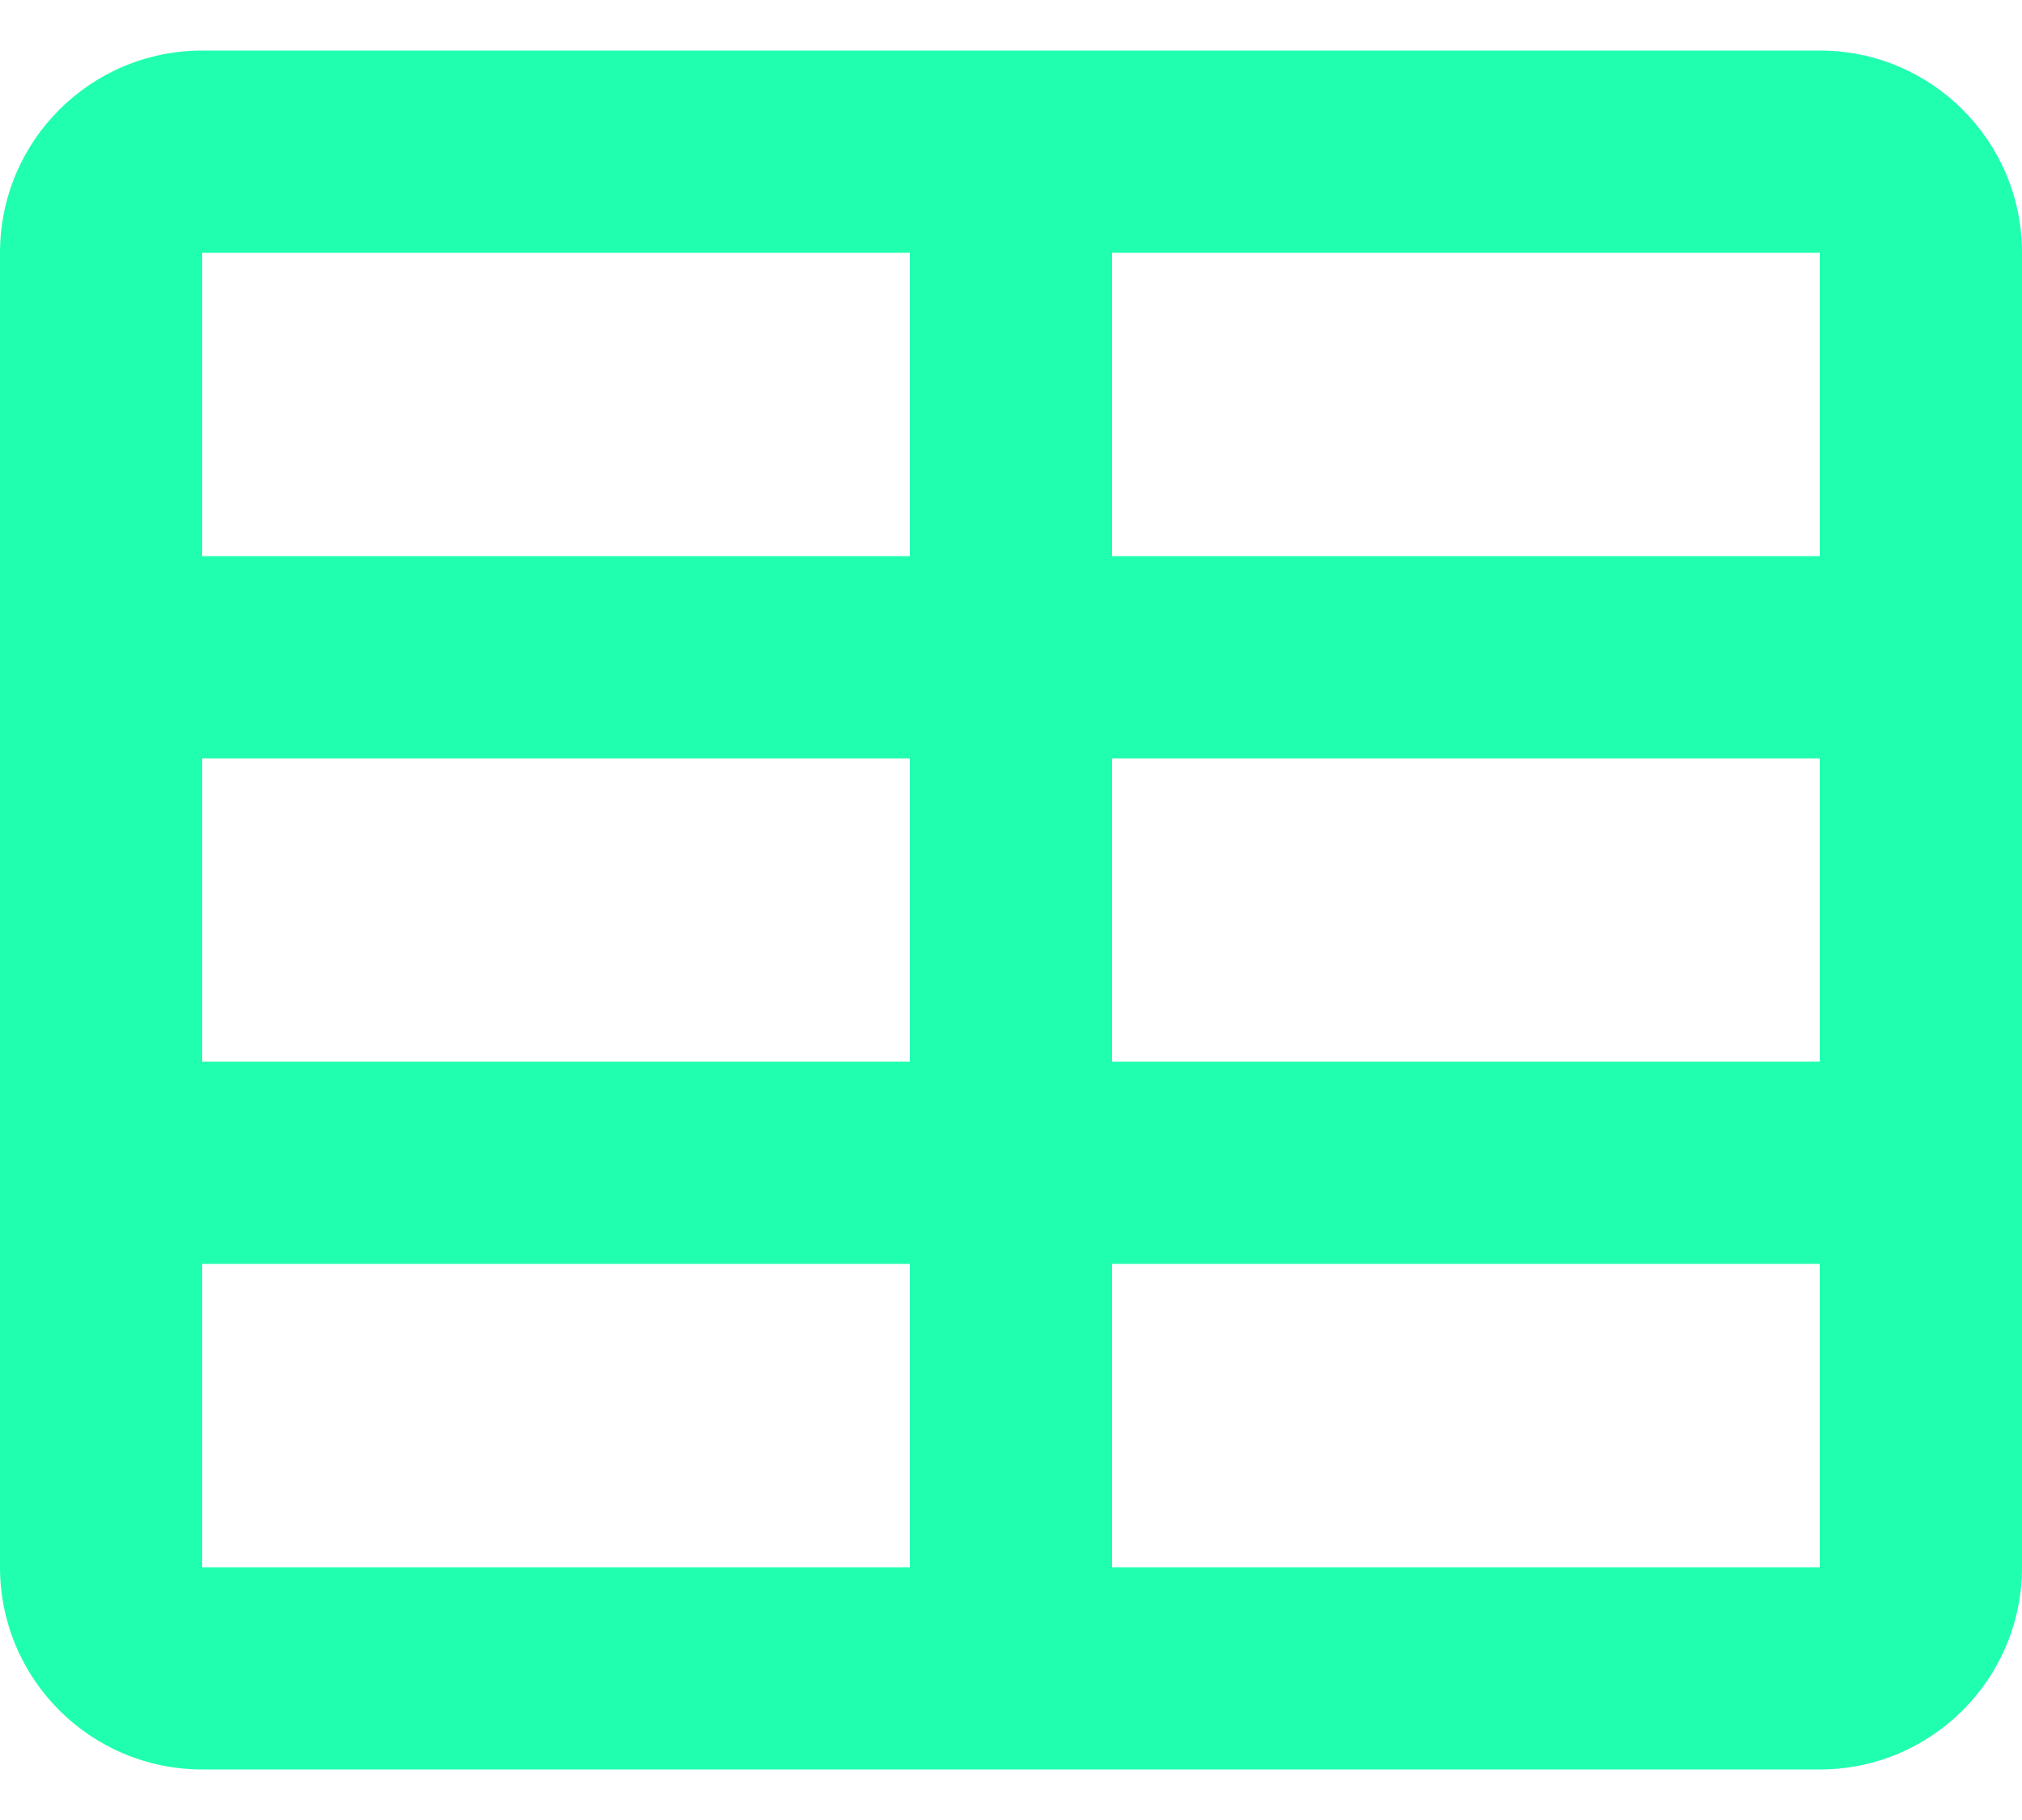
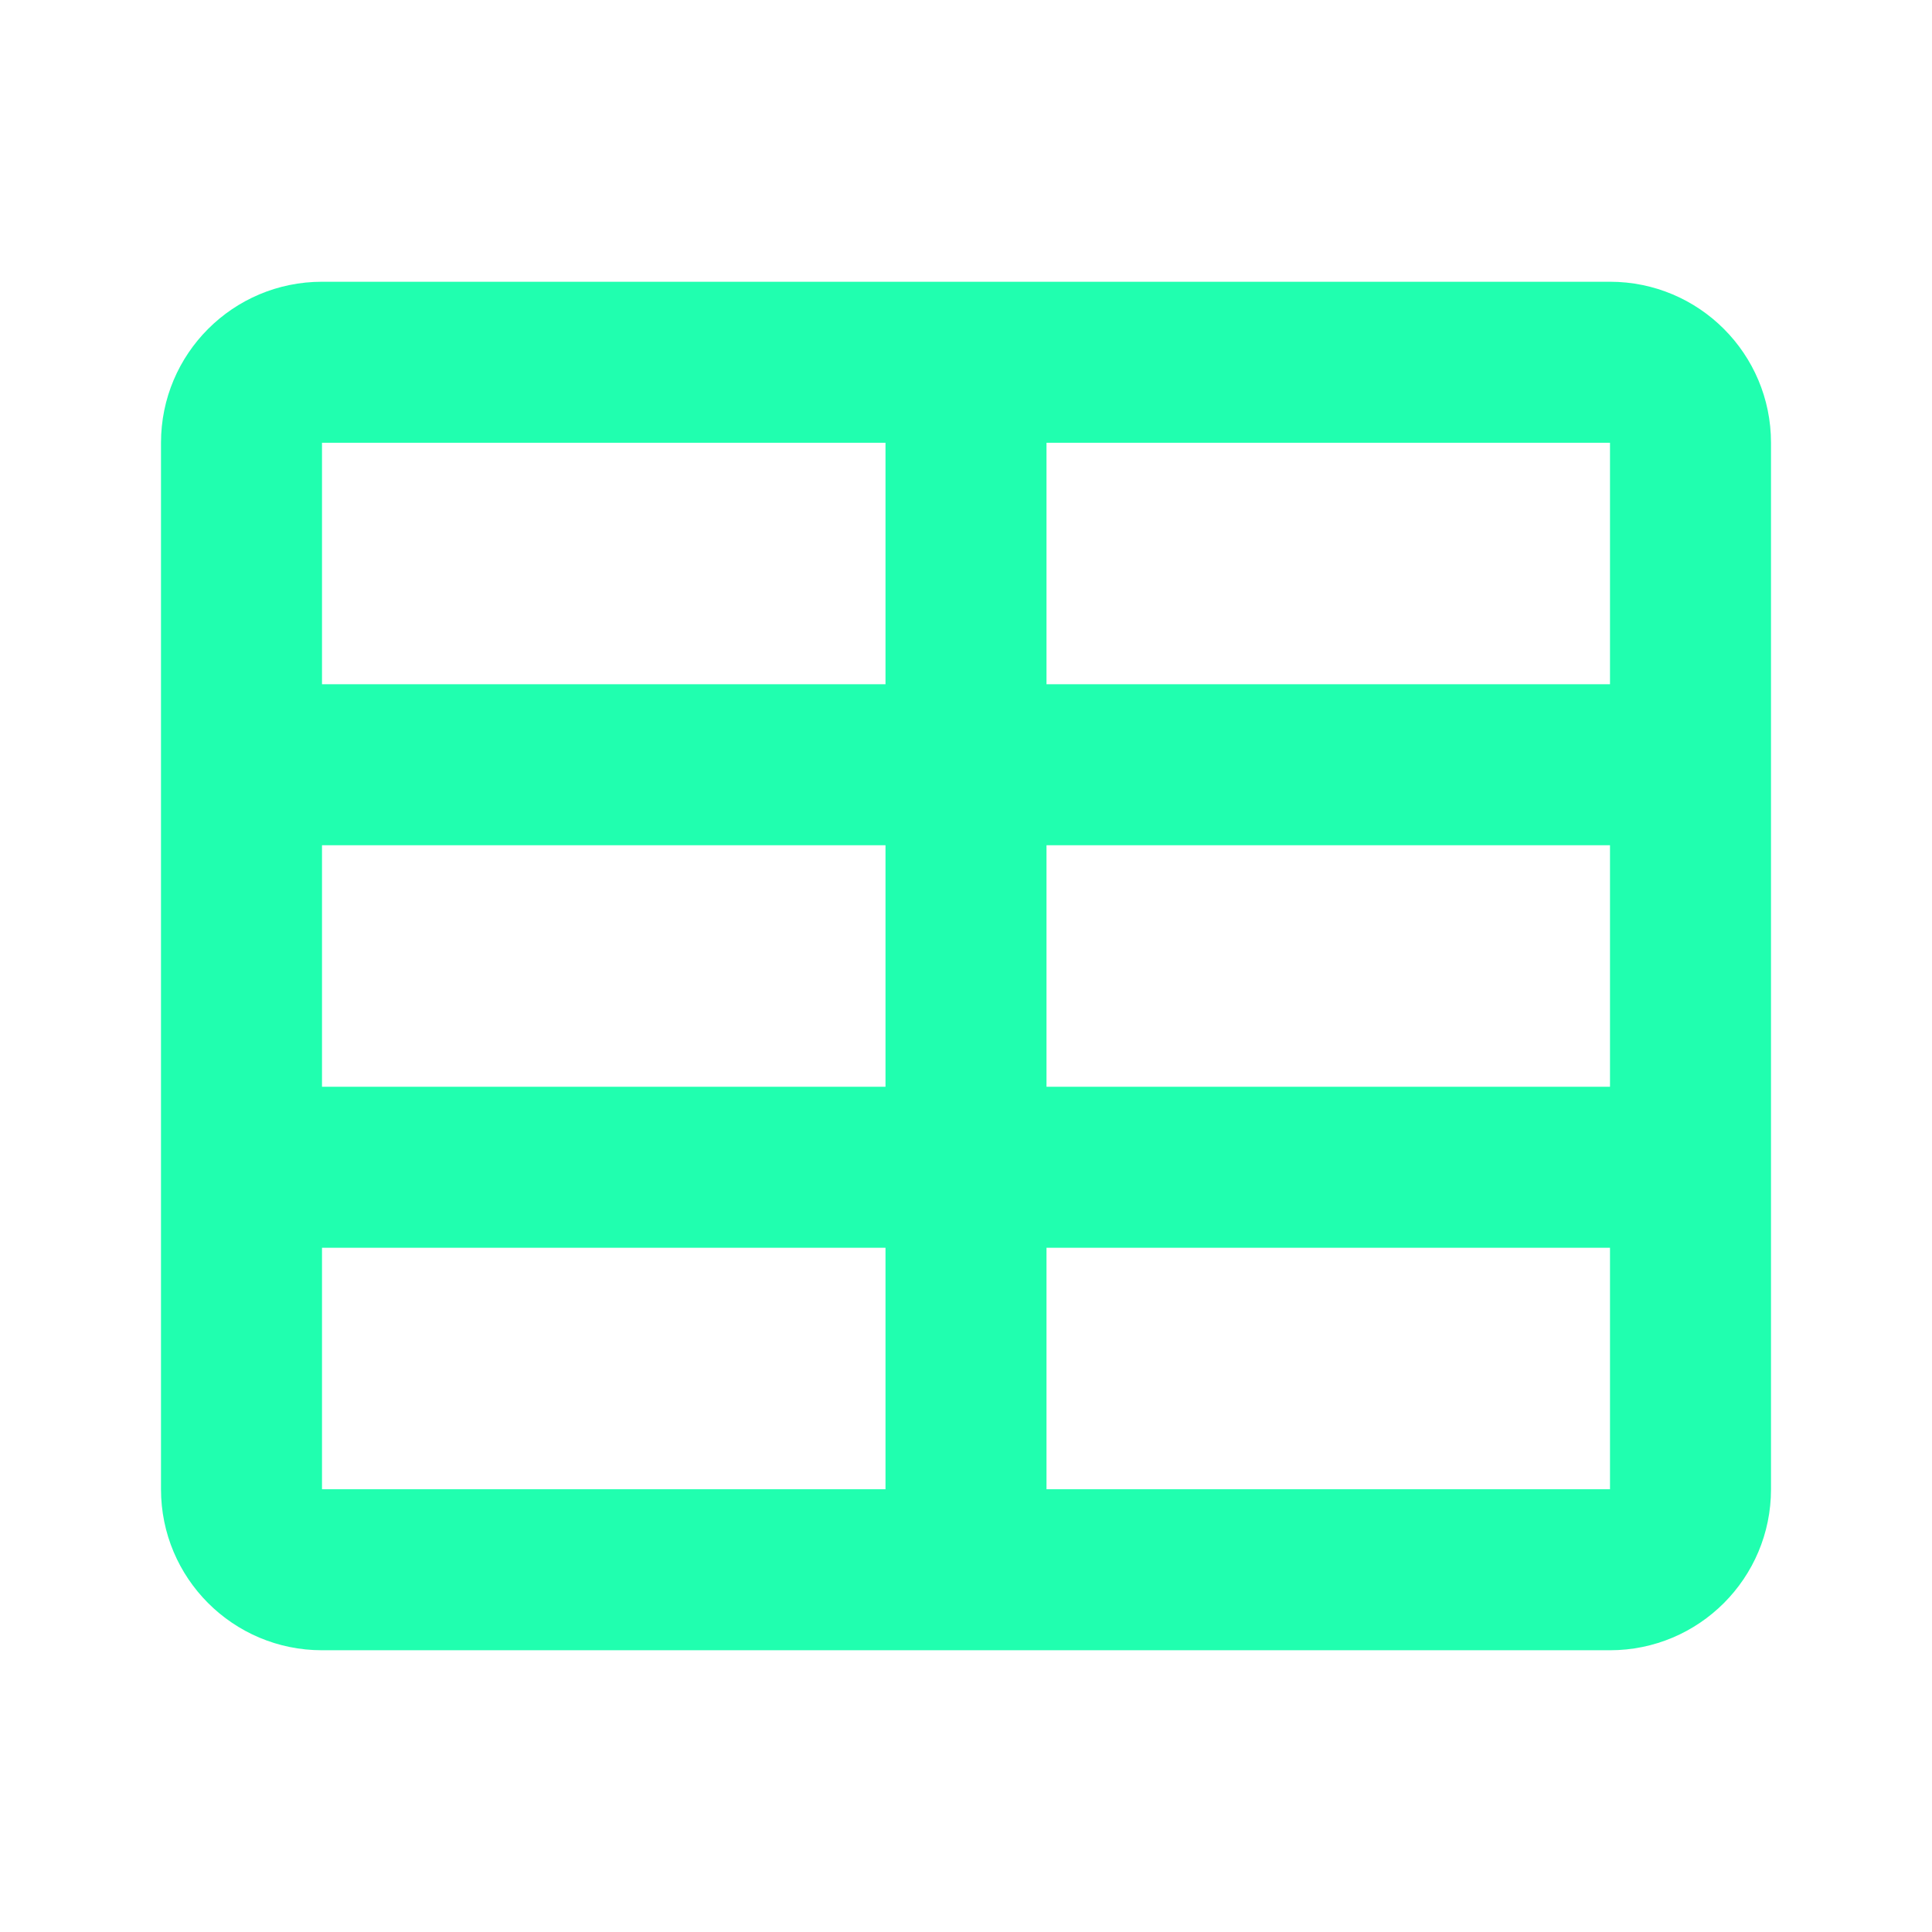
- <svg xmlns="http://www.w3.org/2000/svg" width="20" height="18" viewBox="0 0 20 18" fill="none">
-   <path d="M0 2.5C0 1.395 0.895 0.5 2 0.5H18C19.105 0.5 20 1.395 20 2.5V15.5C20 16.605 19.105 17.5 18 17.5H2C0.895 17.5 0 16.605 0 15.5V2.5ZM9 2.5H2V5.5H9V2.5ZM11 2.5V5.5H18V2.5H11ZM18 7.5H11V10.5H18V7.5ZM18 12.5H11V15.5H18V12.5ZM9 15.5V12.5H2V15.5H9ZM2 10.5H9V7.5H2V10.5Z" fill="#20FFAF" />
+ <svg xmlns="http://www.w3.org/2000/svg" width="24" height="24" viewBox="0 0 24 24" fill="none">
+   <path d="M2 5.5C2 4.395 2.895 3.5 4 3.5H20C21.105 3.5 22 4.395 22 5.5V18.5C22 19.605 21.105 20.5 20 20.5H4C2.895 20.5 2 19.605 2 18.5V5.5ZM11 5.5H4V8.5H11V5.5ZM13 5.5V8.5H20V5.5H13ZM20 10.5H13V13.5H20V10.5ZM20 15.5H13V18.5H20V15.5ZM11 18.5V15.5H4V18.5H11ZM4 13.5H11V10.5H4V13.5Z" fill="#20FFAF" />
</svg>
